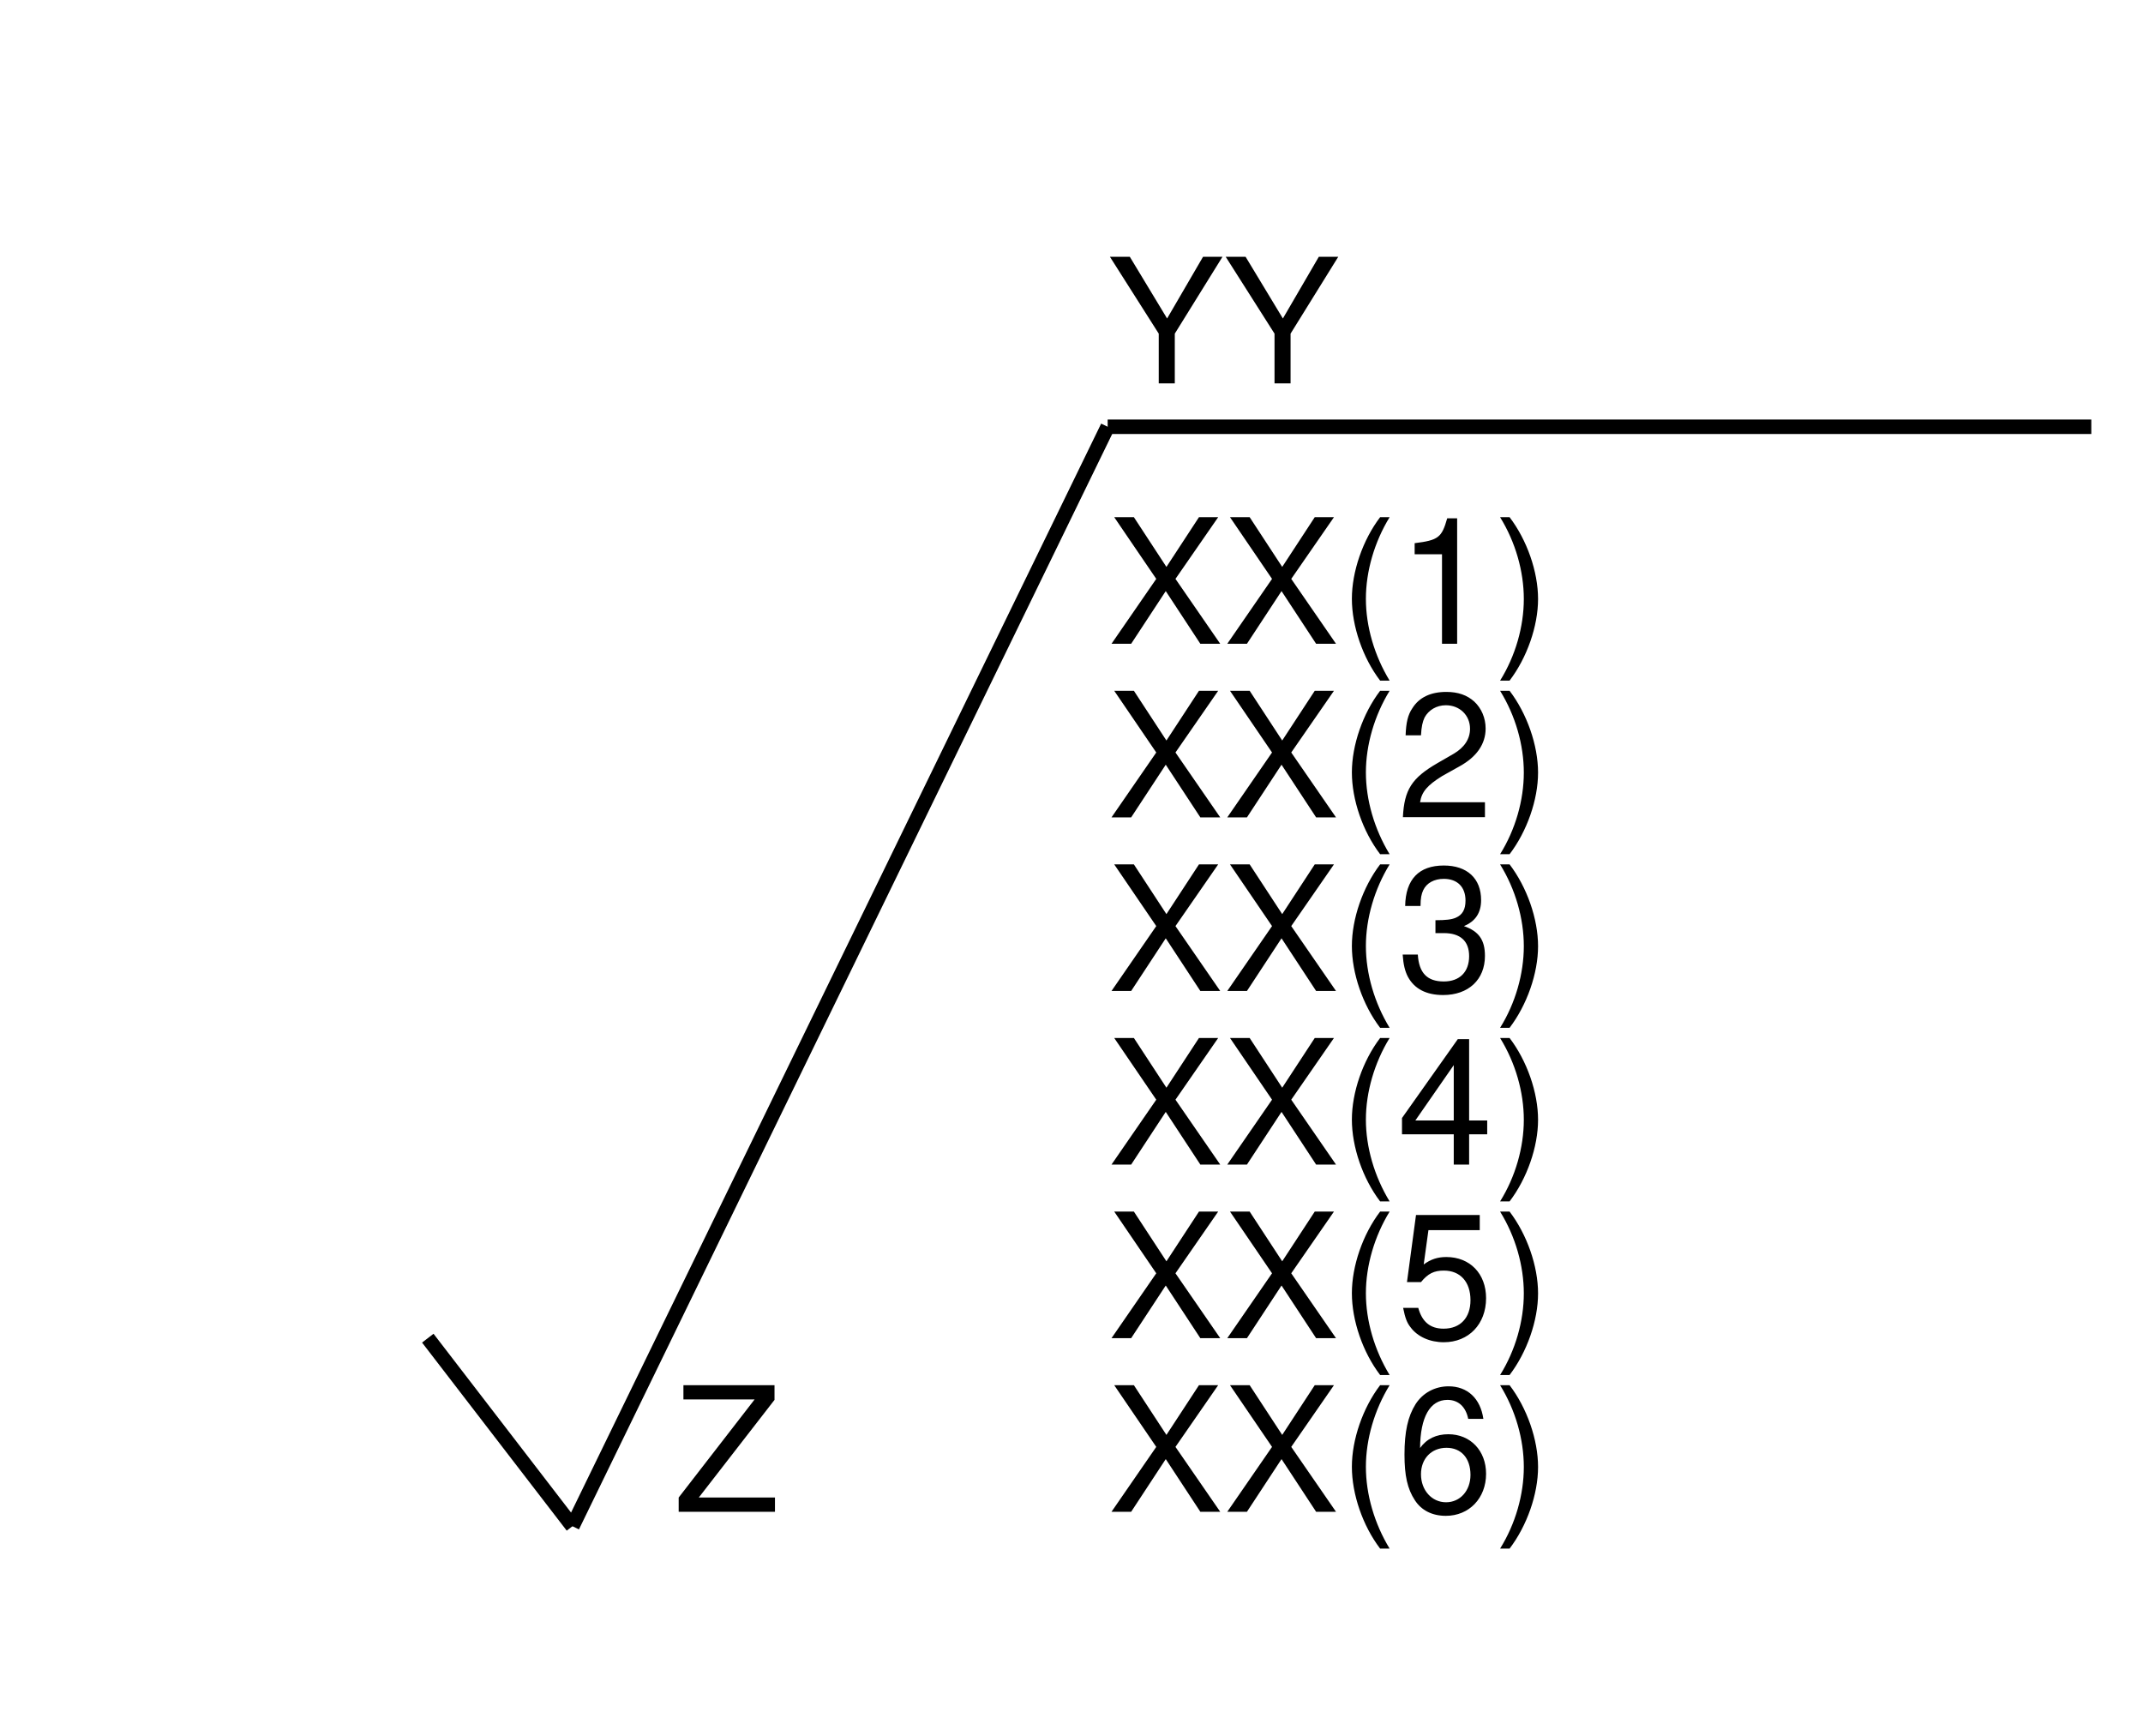
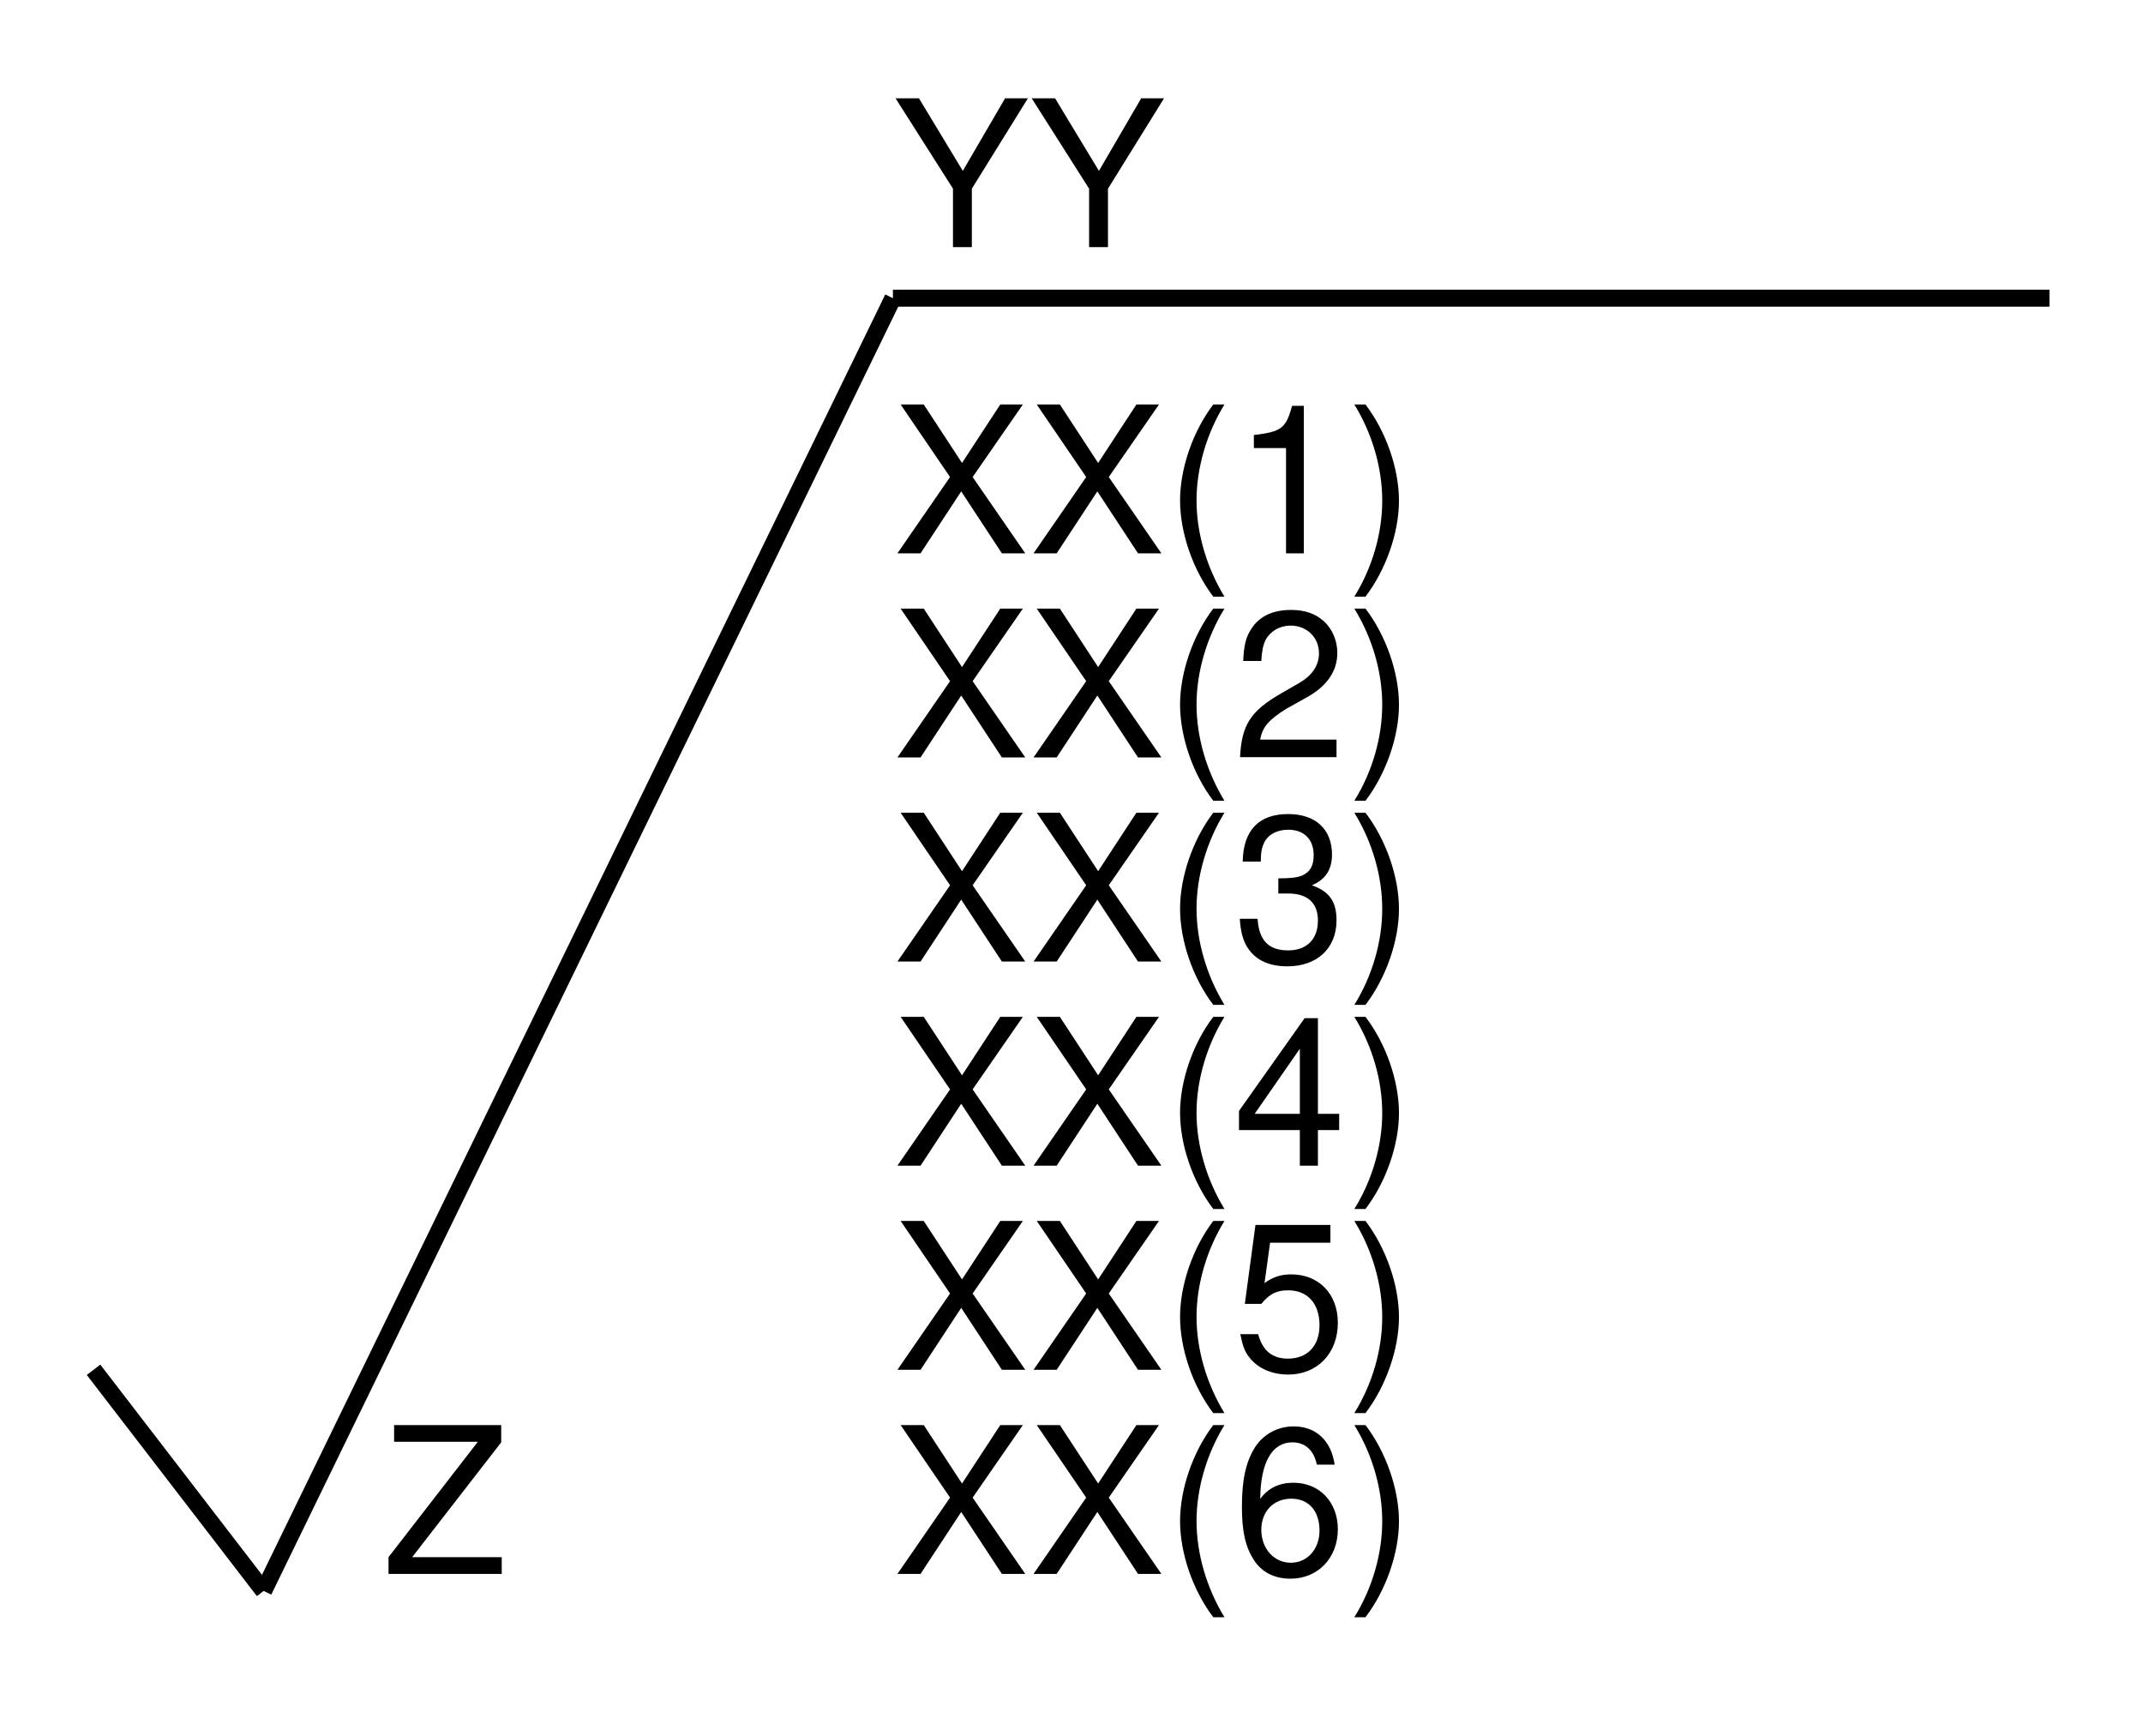
- <svg xmlns="http://www.w3.org/2000/svg" version="1.1" width="100px" height="81px" viewBox="-0.5 -0.5 140 120" content="&lt;mxfile host=&quot;Electron&quot; modified=&quot;2024-02-06T07:05:37.224Z&quot; agent=&quot;Mozilla/5.0 (Windows NT 10.0; Win64; x64) AppleWebKit/537.36 (KHTML, like Gecko) draw.io/21.5.1 Chrome/112.0.561.204 Electron/24.6.0 Safari/537.36&quot; etag=&quot;1LQ9veS5KkCN0eoByIPG&quot; version=&quot;21.5.1&quot; type=&quot;device&quot;&gt;&#10;  &lt;diagram name=&quot;Страница 1&quot; id=&quot;-L8JcDZjNFfGycrKBTJC&quot;&gt;&#10;    &lt;mxGraphModel dx=&quot;320&quot; dy=&quot;154&quot; grid=&quot;0&quot; gridSize=&quot;10&quot; guides=&quot;1&quot; tooltips=&quot;1&quot; connect=&quot;1&quot; arrows=&quot;1&quot; fold=&quot;1&quot; page=&quot;1&quot; pageScale=&quot;1&quot; pageWidth=&quot;827&quot; pageHeight=&quot;1169&quot; math=&quot;0&quot; shadow=&quot;0&quot;&gt;&#10;      &lt;root&gt;&#10;        &lt;mxCell id=&quot;0&quot; /&gt;&#10;        &lt;mxCell id=&quot;1&quot; parent=&quot;0&quot; /&gt;&#10;        &lt;mxCell id=&quot;24uEspsWAmBhDjKIqyrG-3&quot; value=&quot;&quot; style=&quot;endArrow=none;html=1;rounded=0;entryX=1;entryY=1;entryDx=0;entryDy=0;&quot; parent=&quot;1&quot; target=&quot;KwcBvFnIUq_cNhDl6oCU-1&quot; edge=&quot;1&quot;&gt;&#10;          &lt;mxGeometry width=&quot;50&quot; height=&quot;50&quot; relative=&quot;1&quot; as=&quot;geometry&quot;&gt;&#10;            &lt;mxPoint x=&quot;420&quot; y=&quot;290&quot; as=&quot;sourcePoint&quot; /&gt;&#10;            &lt;mxPoint x=&quot;530&quot; y=&quot;270&quot; as=&quot;targetPoint&quot; /&gt;&#10;          &lt;/mxGeometry&gt;&#10;        &lt;/mxCell&gt;&#10;        &lt;mxCell id=&quot;24uEspsWAmBhDjKIqyrG-4&quot; value=&quot;&quot; style=&quot;ellipse;whiteSpace=wrap;html=1;aspect=fixed;&quot; parent=&quot;1&quot; vertex=&quot;1&quot;&gt;&#10;          &lt;mxGeometry x=&quot;380&quot; y=&quot;294&quot; width=&quot;26&quot; height=&quot;26&quot; as=&quot;geometry&quot; /&gt;&#10;        &lt;/mxCell&gt;&#10;        &lt;mxCell id=&quot;24uEspsWAmBhDjKIqyrG-5&quot; value=&quot;&quot; style=&quot;endArrow=none;html=1;rounded=0;&quot; parent=&quot;1&quot; edge=&quot;1&quot;&gt;&#10;          &lt;mxGeometry width=&quot;50&quot; height=&quot;50&quot; relative=&quot;1&quot; as=&quot;geometry&quot;&gt;&#10;            &lt;mxPoint x=&quot;390&quot; y=&quot;340&quot; as=&quot;sourcePoint&quot; /&gt;&#10;            &lt;mxPoint x=&quot;375&quot; y=&quot;300&quot; as=&quot;targetPoint&quot; /&gt;&#10;          &lt;/mxGeometry&gt;&#10;        &lt;/mxCell&gt;&#10;        &lt;mxCell id=&quot;KwcBvFnIUq_cNhDl6oCU-1&quot; value=&quot;&amp;lt;font style=&amp;quot;font-size: 14px;&amp;quot;&amp;gt;YY&amp;lt;/font&amp;gt;&quot; style=&quot;text;strokeColor=none;align=center;fillColor=none;html=1;verticalAlign=middle;whiteSpace=wrap;rounded=0;&quot; parent=&quot;1&quot; vertex=&quot;1&quot;&gt;&#10;          &lt;mxGeometry x=&quot;414&quot; y=&quot;261&quot; width=&quot;56&quot; height=&quot;29&quot; as=&quot;geometry&quot; /&gt;&#10;        &lt;/mxCell&gt;&#10;        &lt;mxCell id=&quot;KwcBvFnIUq_cNhDl6oCU-2&quot; value=&quot;&amp;lt;font style=&amp;quot;font-size: 14px;&amp;quot;&amp;gt;XX(1)&amp;lt;/font&amp;gt;&quot; style=&quot;text;strokeColor=none;align=center;fillColor=none;html=1;verticalAlign=middle;whiteSpace=wrap;rounded=0;&quot; parent=&quot;1&quot; vertex=&quot;1&quot;&gt;&#10;          &lt;mxGeometry x=&quot;414&quot; y=&quot;310&quot; width=&quot;60&quot; height=&quot;30&quot; as=&quot;geometry&quot; /&gt;&#10;        &lt;/mxCell&gt;&#10;        &lt;mxCell id=&quot;KwcBvFnIUq_cNhDl6oCU-8&quot; value=&quot;&amp;lt;font style=&amp;quot;font-size: 14px;&amp;quot;&amp;gt;Z&amp;lt;/font&amp;gt;&quot; style=&quot;text;strokeColor=none;align=center;fillColor=none;html=1;verticalAlign=middle;whiteSpace=wrap;rounded=0;&quot; parent=&quot;1&quot; vertex=&quot;1&quot;&gt;&#10;          &lt;mxGeometry x=&quot;399&quot; y=&quot;310&quot; width=&quot;30&quot; height=&quot;30&quot; as=&quot;geometry&quot; /&gt;&#10;        &lt;/mxCell&gt;&#10;        &lt;mxCell id=&quot;47NzaqUEc4aRuLURK691-2&quot; value=&quot;&quot; style=&quot;endArrow=none;html=1;rounded=0;&quot; edge=&quot;1&quot; parent=&quot;1&quot;&gt;&#10;          &lt;mxGeometry width=&quot;50&quot; height=&quot;50&quot; relative=&quot;1&quot; as=&quot;geometry&quot;&gt;&#10;            &lt;mxPoint x=&quot;390&quot; y=&quot;340&quot; as=&quot;sourcePoint&quot; /&gt;&#10;            &lt;mxPoint x=&quot;420&quot; y=&quot;290&quot; as=&quot;targetPoint&quot; /&gt;&#10;          &lt;/mxGeometry&gt;&#10;        &lt;/mxCell&gt;&#10;      &lt;/root&gt;&#10;    &lt;/mxGraphModel&gt;&#10;  &lt;/diagram&gt;&#10;&lt;/mxfile&gt;&#10;">
+ <svg xmlns="http://www.w3.org/2000/svg" version="1.1" width="100px" height="81px" viewBox="-0.5 -0.5 126 94" content="&lt;mxfile host=&quot;Electron&quot; modified=&quot;2024-02-06T07:05:37.224Z&quot; agent=&quot;Mozilla/5.0 (Windows NT 10.0; Win64; x64) AppleWebKit/537.36 (KHTML, like Gecko) draw.io/21.5.1 Chrome/112.0.561.204 Electron/24.6.0 Safari/537.36&quot; etag=&quot;1LQ9veS5KkCN0eoByIPG&quot; version=&quot;21.5.1&quot; type=&quot;device&quot;&gt;&#10;  &lt;diagram name=&quot;Страница 1&quot; id=&quot;-L8JcDZjNFfGycrKBTJC&quot;&gt;&#10;    &lt;mxGraphModel dx=&quot;320&quot; dy=&quot;154&quot; grid=&quot;0&quot; gridSize=&quot;10&quot; guides=&quot;1&quot; tooltips=&quot;1&quot; connect=&quot;1&quot; arrows=&quot;1&quot; fold=&quot;1&quot; page=&quot;1&quot; pageScale=&quot;1&quot; pageWidth=&quot;827&quot; pageHeight=&quot;1169&quot; math=&quot;0&quot; shadow=&quot;0&quot;&gt;&#10;      &lt;root&gt;&#10;        &lt;mxCell id=&quot;0&quot; /&gt;&#10;        &lt;mxCell id=&quot;1&quot; parent=&quot;0&quot; /&gt;&#10;        &lt;mxCell id=&quot;24uEspsWAmBhDjKIqyrG-3&quot; value=&quot;&quot; style=&quot;endArrow=none;html=1;rounded=0;entryX=1;entryY=1;entryDx=0;entryDy=0;&quot; parent=&quot;1&quot; target=&quot;KwcBvFnIUq_cNhDl6oCU-1&quot; edge=&quot;1&quot;&gt;&#10;          &lt;mxGeometry width=&quot;50&quot; height=&quot;50&quot; relative=&quot;1&quot; as=&quot;geometry&quot;&gt;&#10;            &lt;mxPoint x=&quot;420&quot; y=&quot;290&quot; as=&quot;sourcePoint&quot; /&gt;&#10;            &lt;mxPoint x=&quot;530&quot; y=&quot;270&quot; as=&quot;targetPoint&quot; /&gt;&#10;          &lt;/mxGeometry&gt;&#10;        &lt;/mxCell&gt;&#10;        &lt;mxCell id=&quot;24uEspsWAmBhDjKIqyrG-4&quot; value=&quot;&quot; style=&quot;ellipse;whiteSpace=wrap;html=1;aspect=fixed;&quot; parent=&quot;1&quot; vertex=&quot;1&quot;&gt;&#10;          &lt;mxGeometry x=&quot;380&quot; y=&quot;294&quot; width=&quot;26&quot; height=&quot;26&quot; as=&quot;geometry&quot; /&gt;&#10;        &lt;/mxCell&gt;&#10;        &lt;mxCell id=&quot;24uEspsWAmBhDjKIqyrG-5&quot; value=&quot;&quot; style=&quot;endArrow=none;html=1;rounded=0;&quot; parent=&quot;1&quot; edge=&quot;1&quot;&gt;&#10;          &lt;mxGeometry width=&quot;50&quot; height=&quot;50&quot; relative=&quot;1&quot; as=&quot;geometry&quot;&gt;&#10;            &lt;mxPoint x=&quot;390&quot; y=&quot;340&quot; as=&quot;sourcePoint&quot; /&gt;&#10;            &lt;mxPoint x=&quot;375&quot; y=&quot;300&quot; as=&quot;targetPoint&quot; /&gt;&#10;          &lt;/mxGeometry&gt;&#10;        &lt;/mxCell&gt;&#10;        &lt;mxCell id=&quot;KwcBvFnIUq_cNhDl6oCU-1&quot; value=&quot;&amp;lt;font style=&amp;quot;font-size: 14px;&amp;quot;&amp;gt;YY&amp;lt;/font&amp;gt;&quot; style=&quot;text;strokeColor=none;align=center;fillColor=none;html=1;verticalAlign=middle;whiteSpace=wrap;rounded=0;&quot; parent=&quot;1&quot; vertex=&quot;1&quot;&gt;&#10;          &lt;mxGeometry x=&quot;414&quot; y=&quot;261&quot; width=&quot;56&quot; height=&quot;29&quot; as=&quot;geometry&quot; /&gt;&#10;        &lt;/mxCell&gt;&#10;        &lt;mxCell id=&quot;KwcBvFnIUq_cNhDl6oCU-2&quot; value=&quot;&amp;lt;font style=&amp;quot;font-size: 14px;&amp;quot;&amp;gt;XX(1)&amp;lt;/font&amp;gt;&quot; style=&quot;text;strokeColor=none;align=center;fillColor=none;html=1;verticalAlign=middle;whiteSpace=wrap;rounded=0;&quot; parent=&quot;1&quot; vertex=&quot;1&quot;&gt;&#10;          &lt;mxGeometry x=&quot;414&quot; y=&quot;310&quot; width=&quot;60&quot; height=&quot;30&quot; as=&quot;geometry&quot; /&gt;&#10;        &lt;/mxCell&gt;&#10;        &lt;mxCell id=&quot;KwcBvFnIUq_cNhDl6oCU-8&quot; value=&quot;&amp;lt;font style=&amp;quot;font-size: 14px;&amp;quot;&amp;gt;Z&amp;lt;/font&amp;gt;&quot; style=&quot;text;strokeColor=none;align=center;fillColor=none;html=1;verticalAlign=middle;whiteSpace=wrap;rounded=0;&quot; parent=&quot;1&quot; vertex=&quot;1&quot;&gt;&#10;          &lt;mxGeometry x=&quot;399&quot; y=&quot;310&quot; width=&quot;30&quot; height=&quot;30&quot; as=&quot;geometry&quot; /&gt;&#10;        &lt;/mxCell&gt;&#10;        &lt;mxCell id=&quot;47NzaqUEc4aRuLURK691-2&quot; value=&quot;&quot; style=&quot;endArrow=none;html=1;rounded=0;&quot; edge=&quot;1&quot; parent=&quot;1&quot;&gt;&#10;          &lt;mxGeometry width=&quot;50&quot; height=&quot;50&quot; relative=&quot;1&quot; as=&quot;geometry&quot;&gt;&#10;            &lt;mxPoint x=&quot;390&quot; y=&quot;340&quot; as=&quot;sourcePoint&quot; /&gt;&#10;            &lt;mxPoint x=&quot;420&quot; y=&quot;290&quot; as=&quot;targetPoint&quot; /&gt;&#10;          &lt;/mxGeometry&gt;&#10;        &lt;/mxCell&gt;&#10;      &lt;/root&gt;&#10;    &lt;/mxGraphModel&gt;&#10;  &lt;/diagram&gt;&#10;&lt;/mxfile&gt;&#10;">
  <defs />
-   <g>
+   <g transform="translate(-20, -16)">
    <path d="M 72 29 L 140 29" fill="none" stroke="rgb(0, 0, 0)" stroke-miterlimit="10" pointer-events="stroke" />
    <path d="M 35 105 L 25 92" fill="none" stroke="rgb(0, 0, 0)" stroke-miterlimit="10" pointer-events="stroke" />
    <text id="y" x="72" y="26" fill="rgb(0, 0, 0)" font-family="Helvetica" font-size="12px" text-anchor="start">YY</text>
    <text id="x1" x="72" y="44" fill="rgb(0, 0, 0)" font-family="Helvetica" font-size="12px" text-anchor="start">XX(1)</text>
    <text id="x2" x="72" y="56" fill="rgb(0, 0, 0)" font-family="Helvetica" font-size="12px" text-anchor="start">XX(2)</text>
    <text id="x3" x="72" y="68" fill="rgb(0, 0, 0)" font-family="Helvetica" font-size="12px" text-anchor="start">XX(3)</text>
    <text id="x4" x="72" y="80" fill="rgb(0, 0, 0)" font-family="Helvetica" font-size="12px" text-anchor="start">XX(4)</text>
    <text id="x5" x="72" y="92" fill="rgb(0, 0, 0)" font-family="Helvetica" font-size="12px" text-anchor="start">XX(5)</text>
    <text id="x6" x="72" y="104" fill="rgb(0, 0, 0)" font-family="Helvetica" font-size="12px" text-anchor="start">XX(6)</text>
    <text id="z" x="42" y="104" fill="rgb(0, 0, 0)" font-family="Helvetica" font-size="12px" text-anchor="start">Z</text>
    <path d="M 35 105 L 72 29" fill="none" stroke="rgb(0, 0, 0)" stroke-miterlimit="10" pointer-events="stroke" />
  </g>
</svg>
